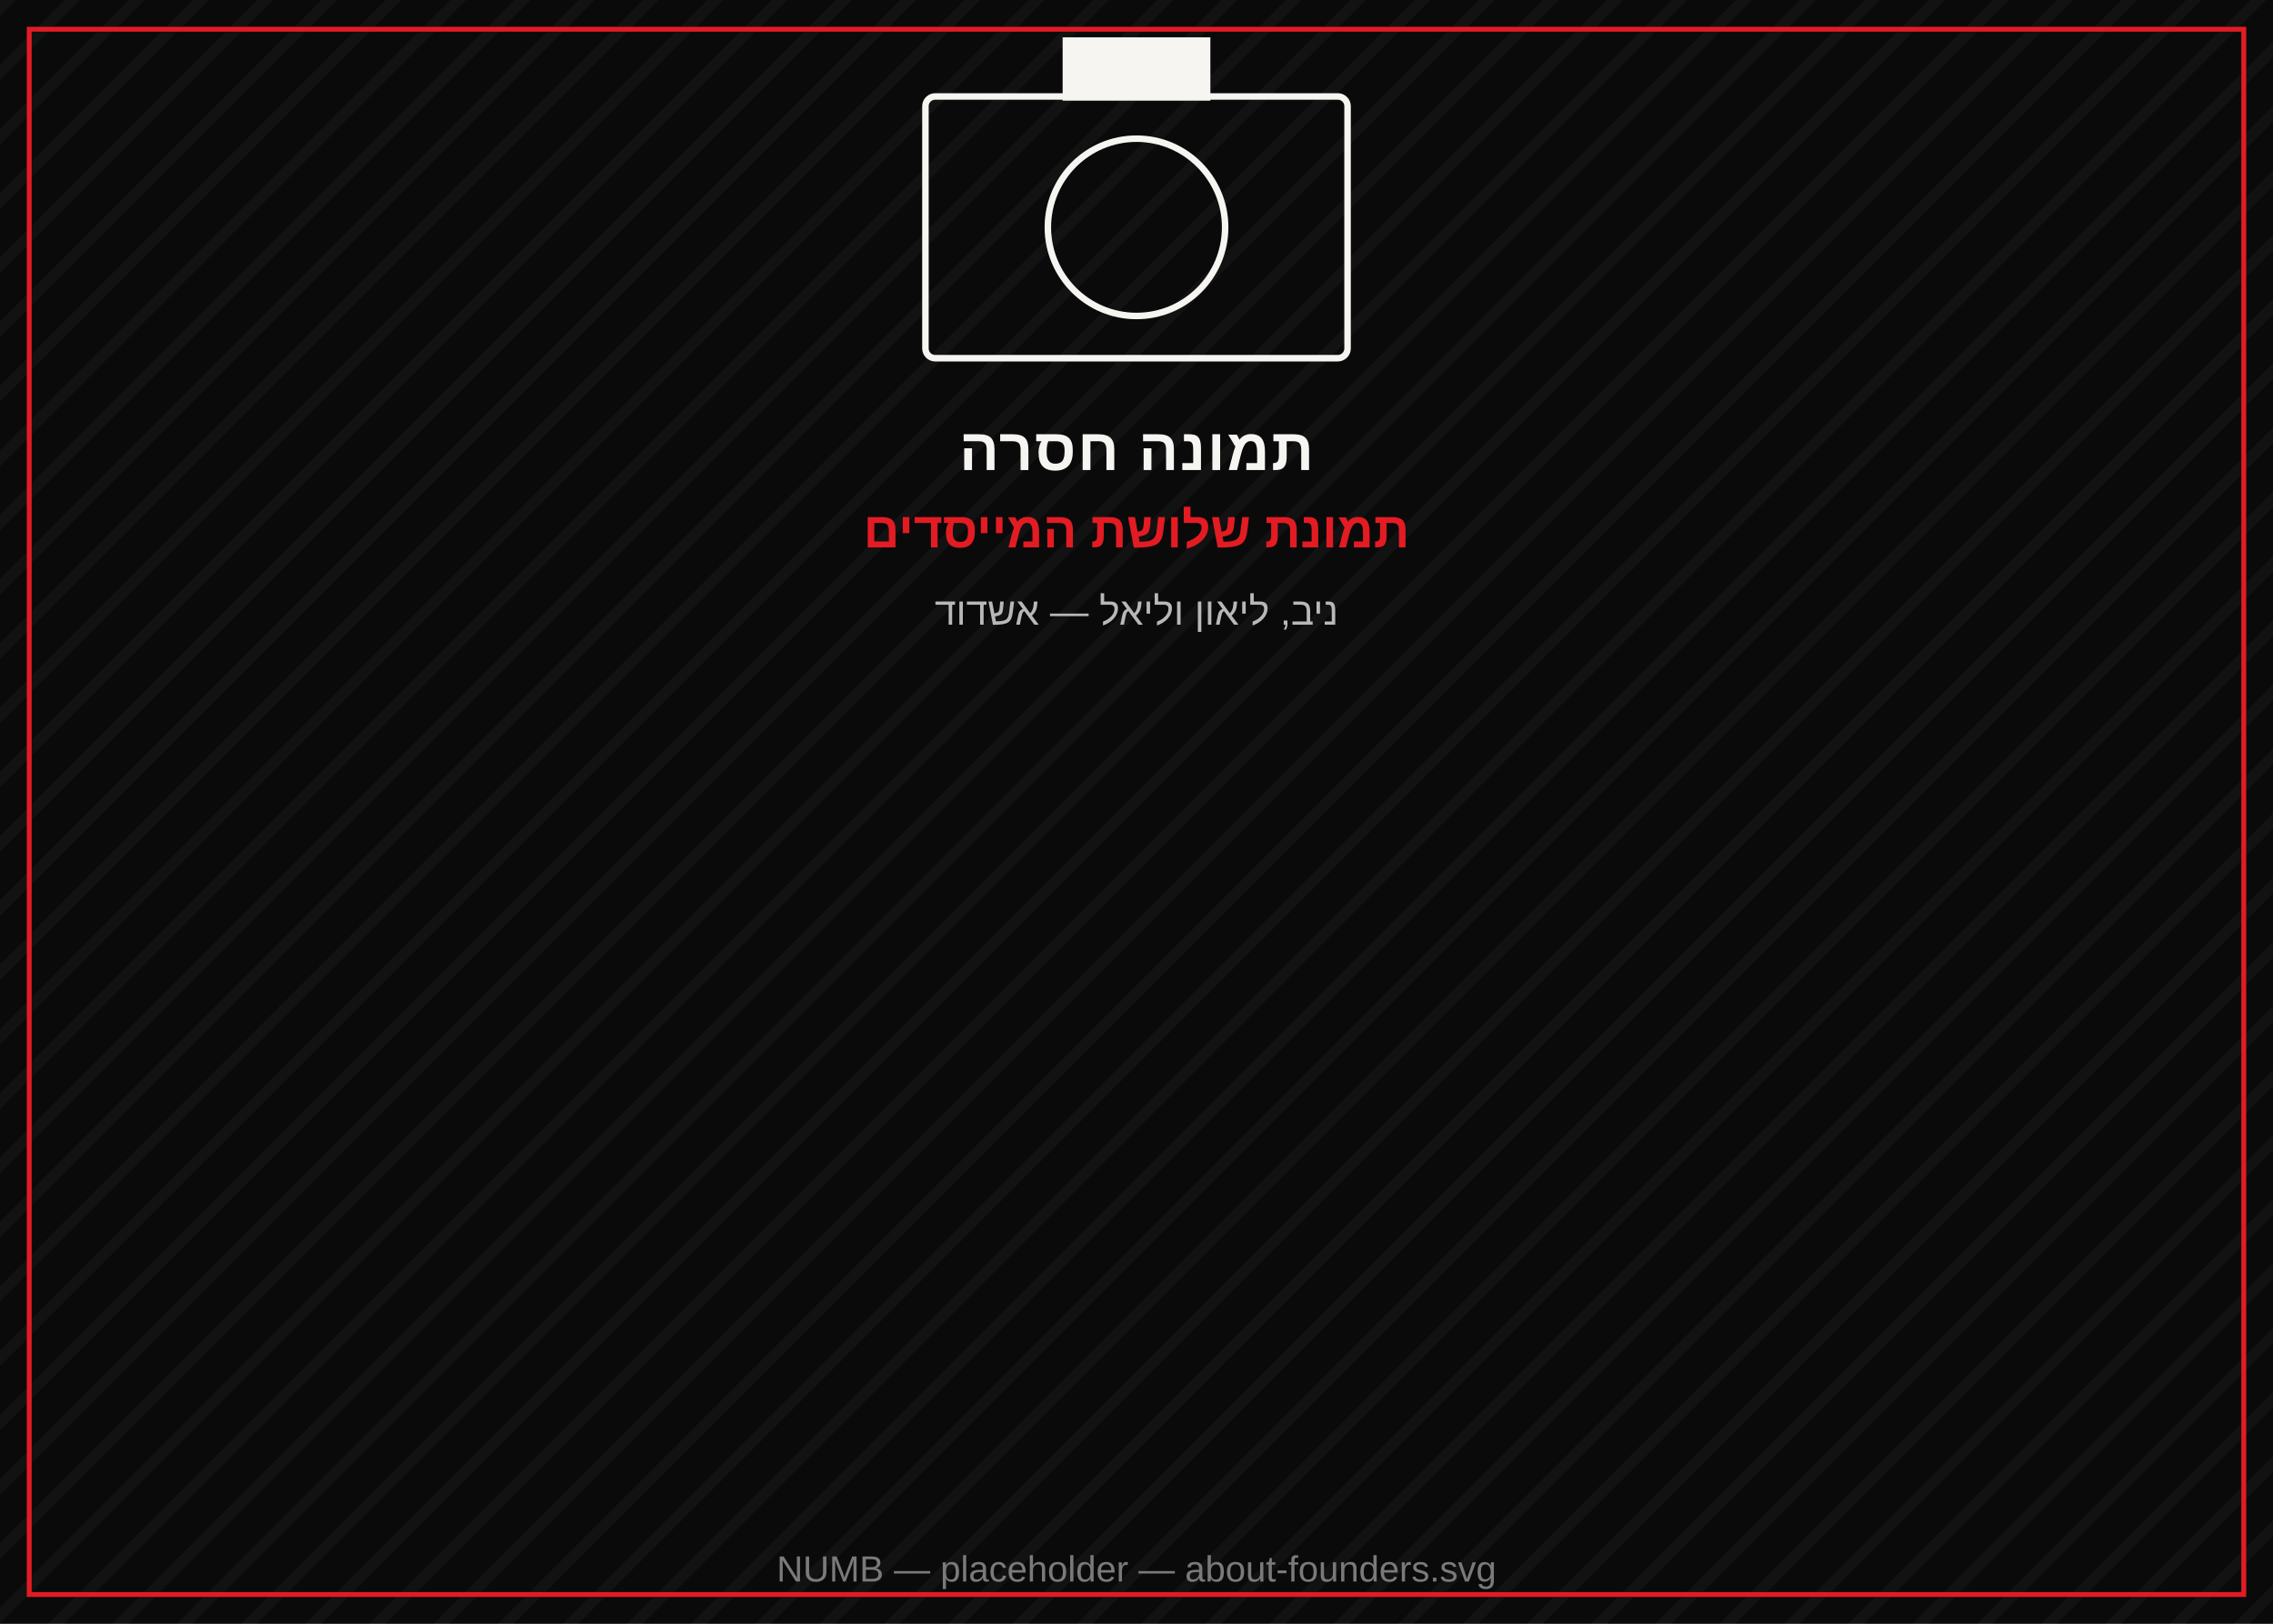
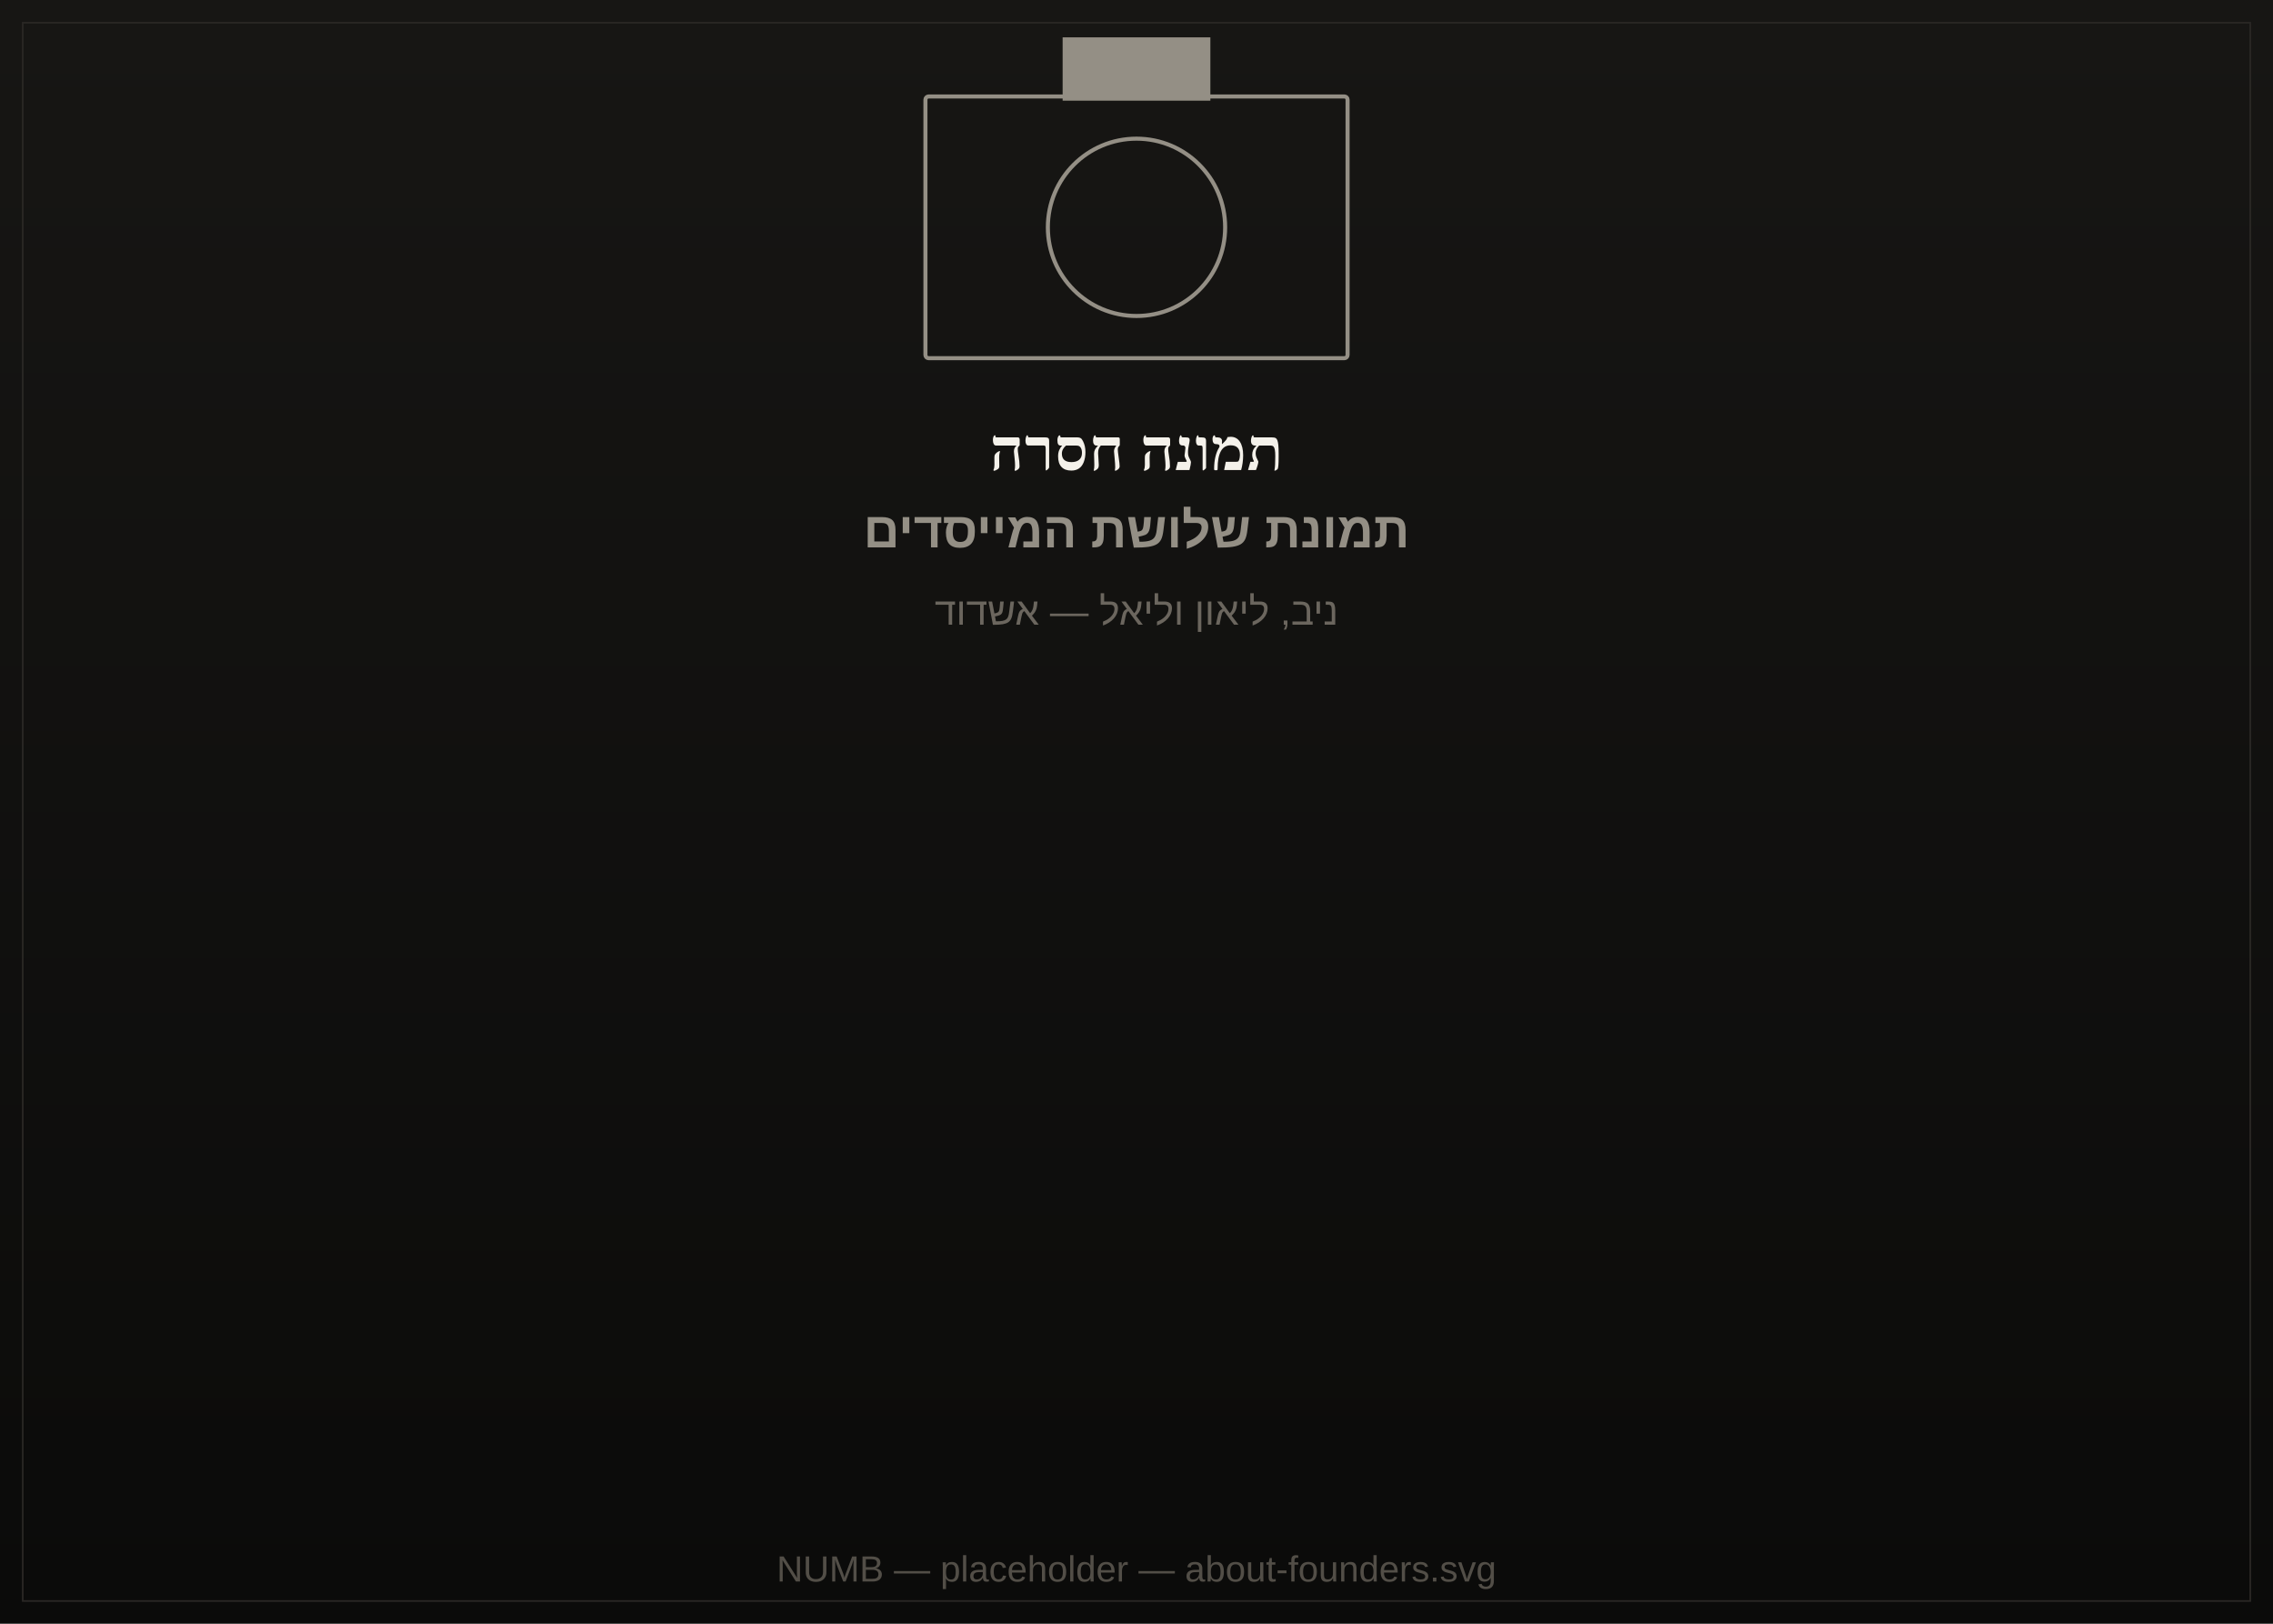
<svg xmlns="http://www.w3.org/2000/svg" viewBox="0 0 1400 1000" width="1400" height="1000" role="img" aria-label="תמונת שלושת המייסדים">
  <defs>
-     <pattern id="diag-about-founders.svg" width="28" height="28" patternTransform="rotate(45)" patternUnits="userSpaceOnUse">
-       <rect width="28" height="28" fill="#0A0A0A" />
-       <line x1="0" y1="0" x2="0" y2="28" stroke="#1c1c1c" stroke-width="14" />
-     </pattern>
+     <linearGradient id="g-about-founders.svg" x1="0" y1="0" x2="0" y2="1">
+       <stop offset="0" stop-color="#171614" />
+       <stop offset="1" stop-color="#0B0B0A" />
+     </linearGradient>
  </defs>
-   <rect width="1400" height="1000" fill="url(#diag-about-founders.svg)" />
-   <rect x="0" y="0" width="1400" height="1000" fill="#0A0A0A" fill-opacity="0.55" />
-   <rect x="18" y="18" width="1364" height="964" fill="none" stroke="#E31B23" stroke-width="3" />
+   <rect width="1400" height="1000" fill="url(#g-about-founders.svg)" />
+   <rect x="14" y="14" width="1372" height="972" fill="none" stroke="#2a2825" stroke-width="1" />
  <g transform="translate(700.0,140.0)">
-     <rect x="-130.0" y="-80.6" width="260.0" height="161.2" rx="6" fill="none" stroke="#F7F5F2" stroke-width="4" />
-     <circle cx="0" cy="0" r="54.6" fill="none" stroke="#F7F5F2" stroke-width="4" />
-     <rect x="-45.5" y="-117.0" width="91.0" height="39.0" fill="#F7F5F2" />
+     <rect x="-130.0" y="-80.6" width="260.0" height="161.2" rx="2" fill="none" stroke="#948F85" stroke-width="2.5" />
+     <circle cx="0" cy="0" r="54.6" fill="none" stroke="#948F85" stroke-width="2.5" />
+     <rect x="-45.5" y="-117.0" width="91.0" height="39.0" fill="#948F85" />
  </g>
-   <text x="700.0" y="289.5" text-anchor="middle" font-family="Arial, sans-serif" font-size="36.4" font-weight="700" fill="#F7F5F2" style="letter-spacing:1px">תמונה חסרה</text>
-   <text x="700.0" y="337.1" text-anchor="middle" font-family="Arial, sans-serif" font-size="30.8" fill="#E31B23" font-weight="700">תמונת שלושת המייסדים</text>
-   <text x="700.0" y="384.7" text-anchor="middle" font-family="Arial, sans-serif" font-size="23.8" fill="#B8B8B8">ניב, ליאון וליאל — אשדוד</text>
-   <text x="700.0" y="974" text-anchor="middle" font-family="Arial, sans-serif" font-size="22.4" fill="#7a7a7a">NUMB — placeholder — about-founders.svg</text>
+   <text x="700.0" y="289.5" text-anchor="middle" font-family="Georgia, 'Times New Roman', serif" font-size="36.4" font-weight="600" fill="#F4F1EA" style="letter-spacing:0.5px">תמונה חסרה</text>
+   <text x="700.0" y="337.1" text-anchor="middle" font-family="Arial, sans-serif" font-size="30.8" fill="#948F85" font-weight="600">תמונת שלושת המייסדים</text>
+   <text x="700.0" y="384.7" text-anchor="middle" font-family="Arial, sans-serif" font-size="23.8" fill="#6b665e">ניב, ליאון וליאל — אשדוד</text>
+   <text x="700.0" y="974" text-anchor="middle" font-family="Arial, sans-serif" font-size="22.4" fill="#524e47">NUMB — placeholder — about-founders.svg</text>
</svg>
